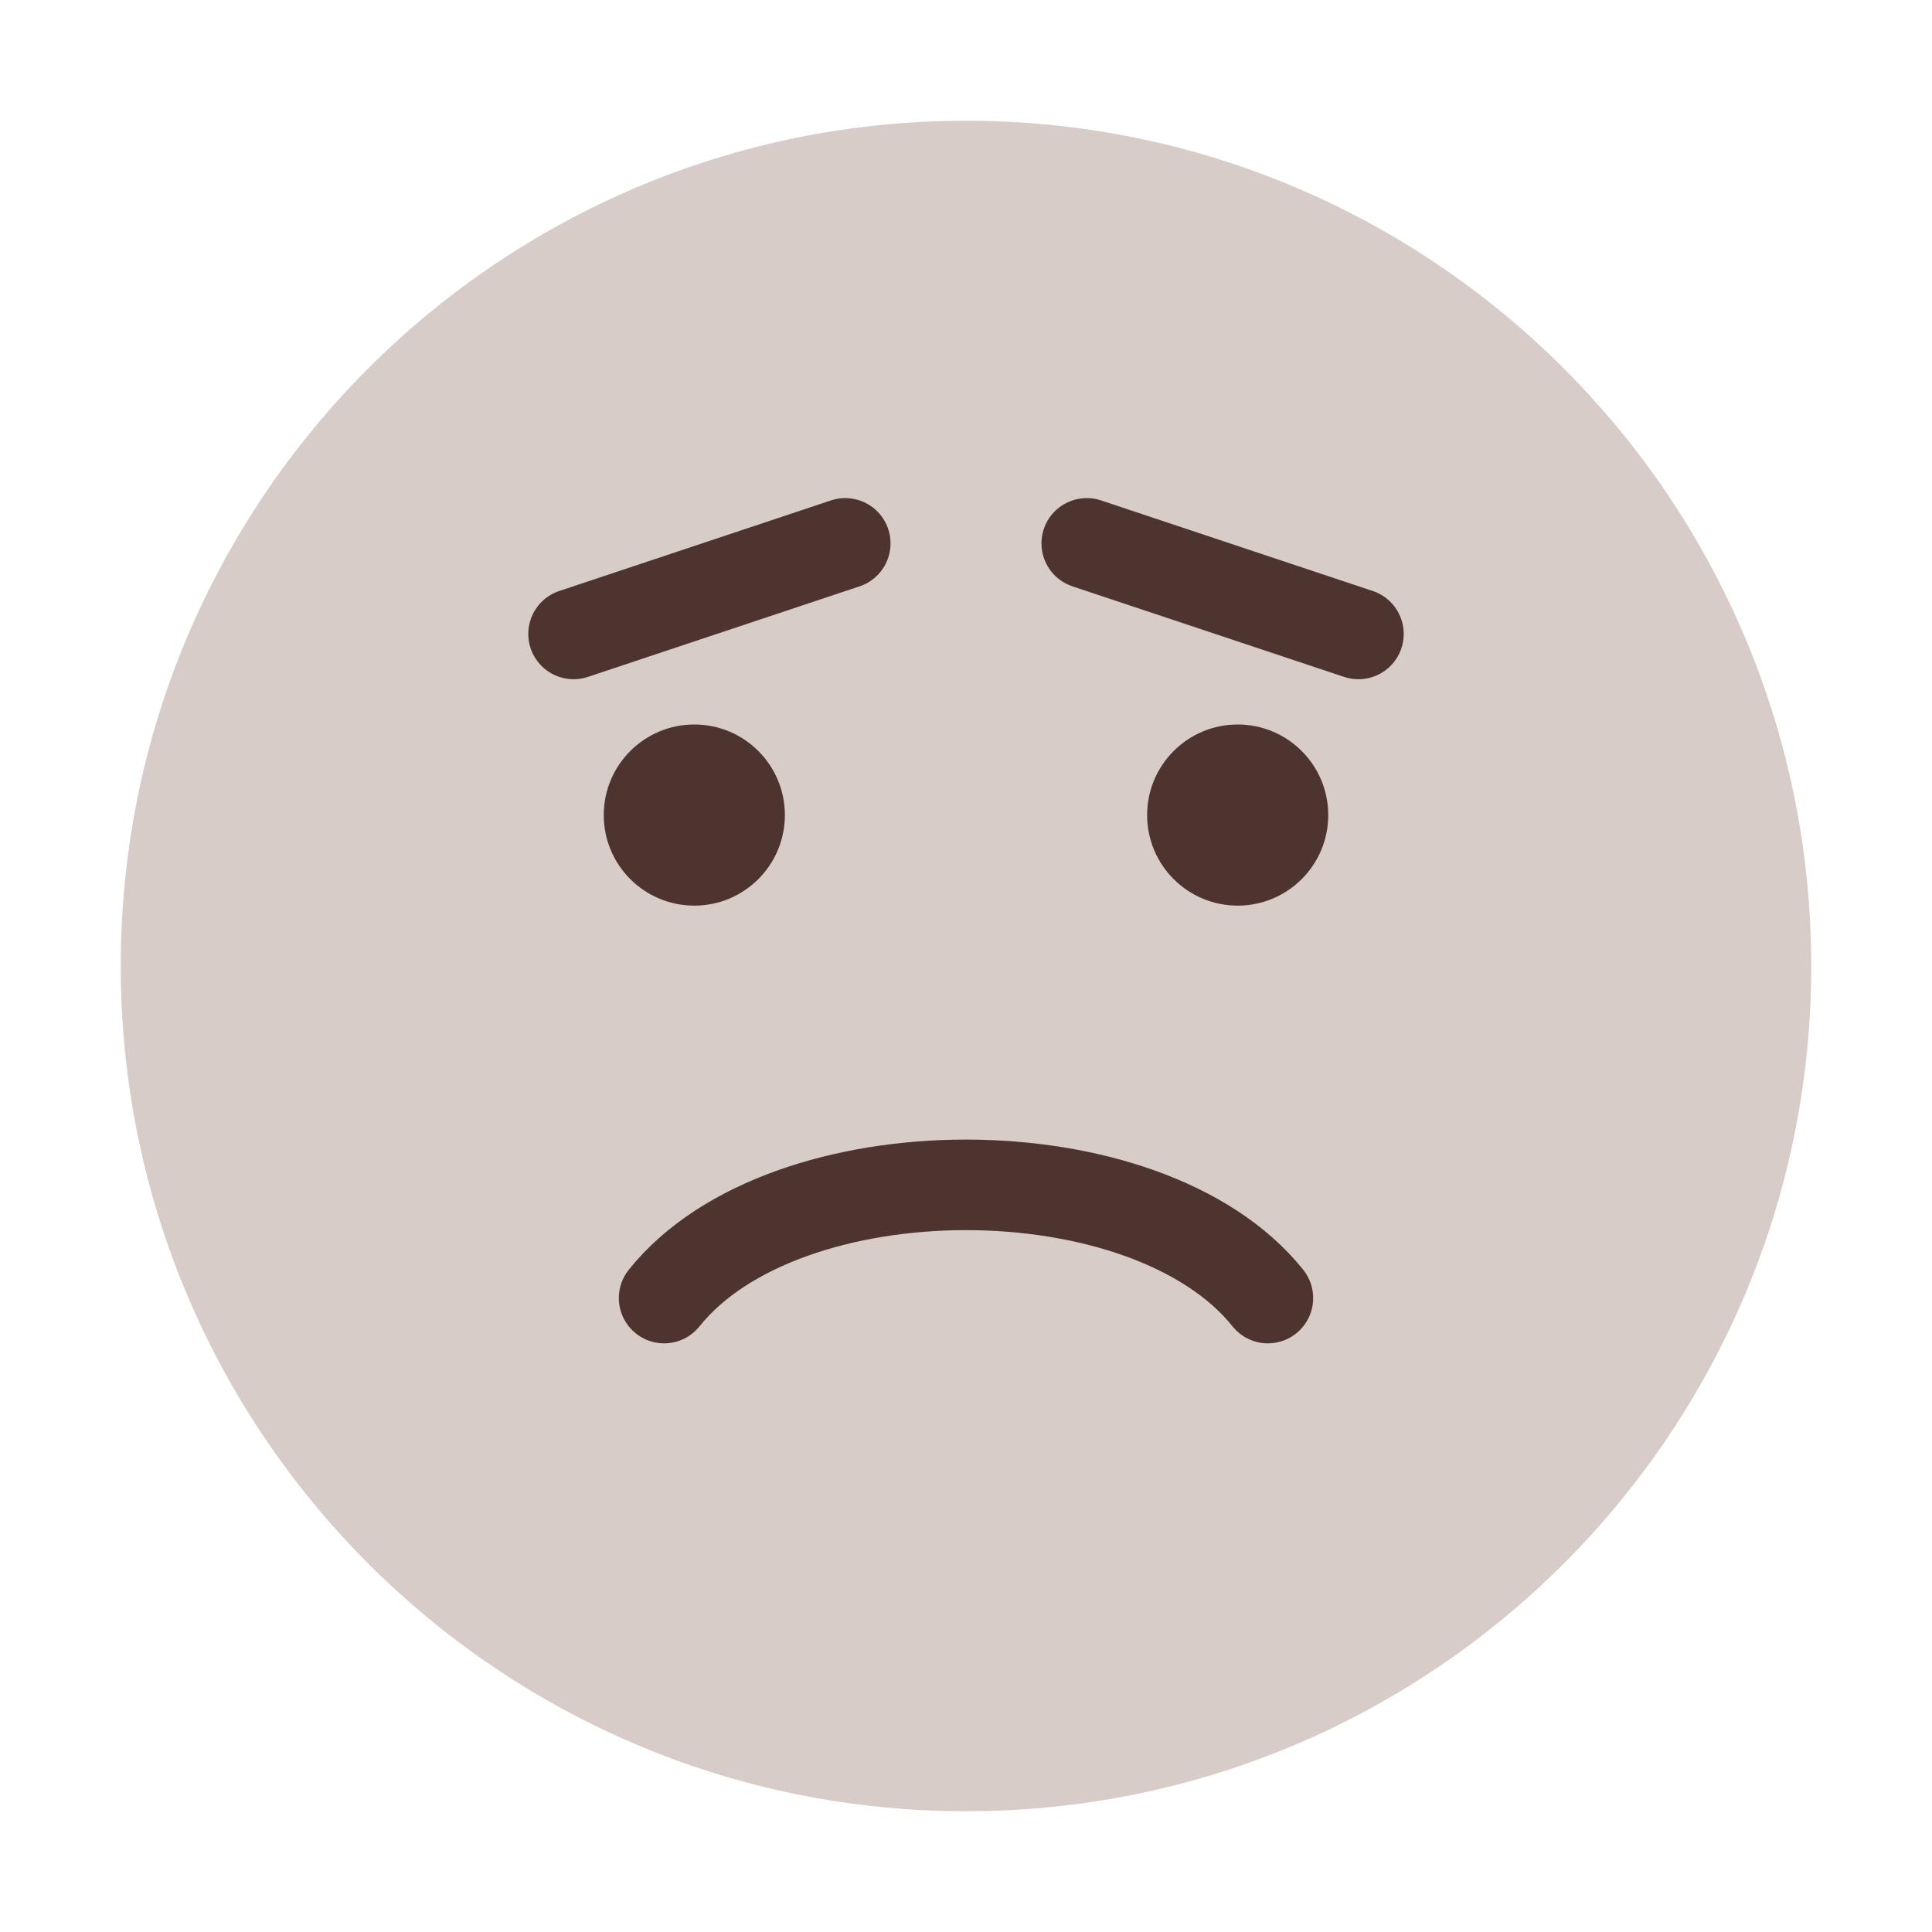
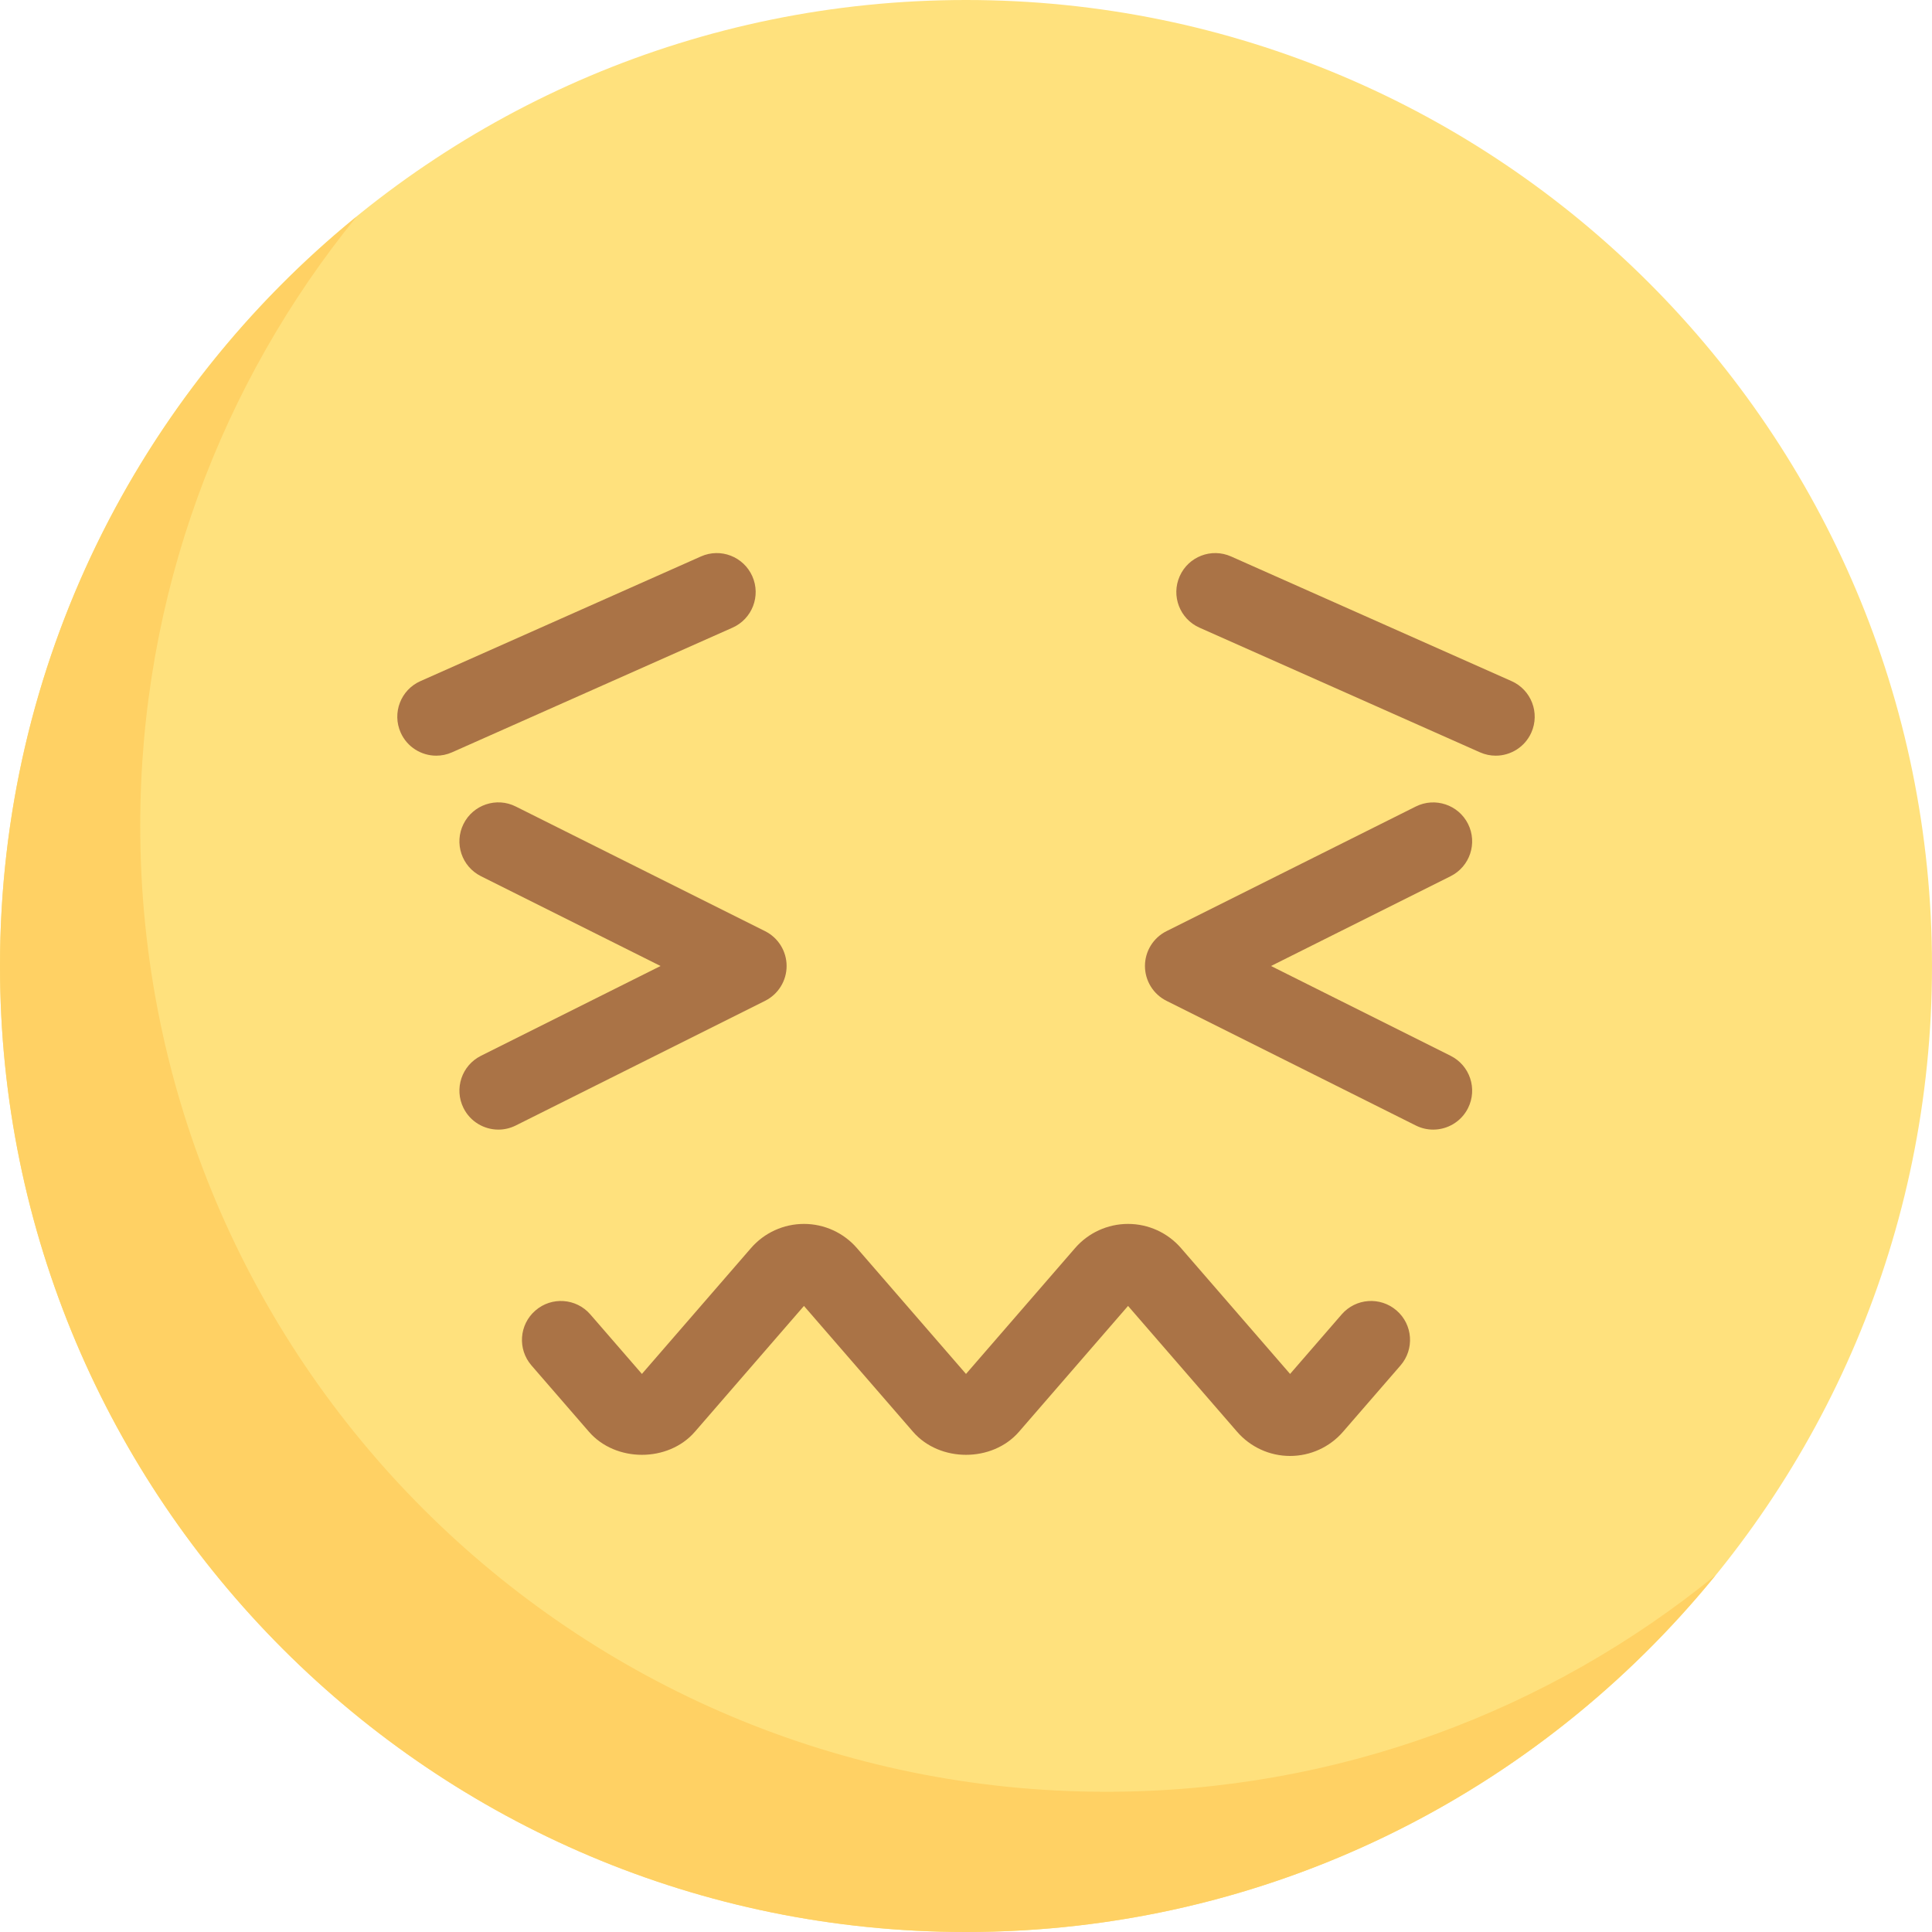
- <svg xmlns="http://www.w3.org/2000/svg" width="128" height="128" viewBox="0 0 128 128">
-   <circle cx="64" cy="64" r="56" fill="#D7CCC8" />
-   <circle cx="46" cy="54" r="6" fill="#4E342E" />
-   <circle cx="82" cy="54" r="6" fill="#4E342E" />
-   <path d="M44 86c8-10 32-10 40 0" stroke="#4E342E" stroke-width="6" stroke-linecap="round" fill="none" />
-   <path d="M38 42l18-6" stroke="#4E342E" stroke-width="6" stroke-linecap="round" />
-   <path d="M90 42l-18-6" stroke="#4E342E" stroke-width="6" stroke-linecap="round" />
+ <svg xmlns="http://www.w3.org/2000/svg" version="1.1" id="Capa_1" x="0px" y="0px" viewBox="0 0 512 512" style="enable-background:new 0 0 512 512;" xml:space="preserve">
+   <circle style="fill:#FFE17D;" cx="256" cy="256" r="256" />
+   <path style="fill:#FFD164;" d="M293.161,474.839c-141.385,0-256-114.615-256-256c0-61.227,21.521-117.411,57.376-161.463  C36.863,104.316,0,175.842,0,256c0,141.385,114.615,256,256,256c80.159,0,151.685-36.864,198.626-94.538  C410.573,453.317,354.389,474.839,293.161,474.839z" />
+   <g>
+     <path style="fill:#AA7346;" d="M132.081,299.359c-3.79,0-7.435-2.093-9.242-5.71c-2.548-5.101-0.484-11.298,4.621-13.851   L175.056,256l-47.597-23.798c-5.105-2.552-7.169-8.75-4.621-13.851c2.54-5.097,8.75-7.185,13.847-4.617l66.065,33.032   c3.5,1.75,5.71,5.323,5.71,9.234s-2.21,7.484-5.71,9.234l-66.065,33.032C135.21,299.004,133.629,299.359,132.081,299.359z" />
+     <path style="fill:#AA7346;" d="M379.806,299.359c-1.548,0-3.129-0.351-4.605-1.093l-66.065-33.032c-3.5-1.75-5.71-5.323-5.71-9.234   s2.21-7.484,5.71-9.234l66.065-33.032c5.097-2.54,11.298-0.476,13.847,4.617c2.548,5.101,0.484,11.298-4.621,13.851L336.831,256   l47.597,23.798c5.105,2.552,7.169,8.75,4.621,13.851C387.242,297.266,383.597,299.359,379.806,299.359z" />
+     <path style="fill:#AA7346;" d="M115.621,200.262c-3.96,0-7.734-2.286-9.444-6.133c-2.315-5.21,0.032-11.31,5.242-13.625   l74.323-33.032c5.226-2.339,11.315,0.036,13.629,5.238c2.315,5.21-0.032,11.31-5.242,13.625l-74.323,33.032   C118.444,199.976,117.016,200.262,115.621,200.262z" />
+     <path style="fill:#AA7346;" d="M396.379,200.262c-1.395,0-2.823-0.286-4.185-0.895l-74.323-33.032   c-5.21-2.315-7.556-8.415-5.242-13.625c2.306-5.202,8.387-7.577,13.629-5.238l74.323,33.032c5.21,2.315,7.556,8.415,5.242,13.625   C404.113,197.976,400.339,200.262,396.379,200.262z" />
+     <path style="fill:#AA7346;" d="M341.879,385.843c-5.387,0-10.508-2.339-14.04-6.419l-28.895-33.339l-28.903,33.347   c-7.048,8.145-21.024,8.153-28.089-0.008l-28.895-33.339l-28.903,33.347c-7.056,8.149-21.016,8.149-28.081-0.008l-15.226-17.565   c-3.734-4.306-3.274-10.827,1.04-14.56c4.306-3.742,10.823-3.27,14.556,1.036l13.669,15.77l28.903-33.343   c3.532-4.077,8.653-6.411,14.04-6.411c0.008,0,0.008,0,0.016,0c5.387,0.004,10.5,2.343,14.032,6.419L256,364.109l28.903-33.347   c3.524-4.069,8.637-6.407,14.024-6.411c0.008,0,0.008,0,0.016,0c5.387,0,10.508,2.335,14.04,6.411l28.903,33.343l13.669-15.77   c3.726-4.306,10.242-4.782,14.556-1.036c4.315,3.734,4.774,10.254,1.04,14.56l-15.234,17.573   C352.395,383.504,347.274,385.843,341.879,385.843z" />
+   </g>
+   <g>
+ </g>
+   <g>
+ </g>
+   <g>
+ </g>
+   <g>
+ </g>
+   <g>
+ </g>
+   <g>
+ </g>
+   <g>
+ </g>
+   <g>
+ </g>
+   <g>
+ </g>
+   <g>
+ </g>
+   <g>
+ </g>
+   <g>
+ </g>
+   <g>
+ </g>
+   <g>
+ </g>
+   <g>
+ </g>
</svg>
